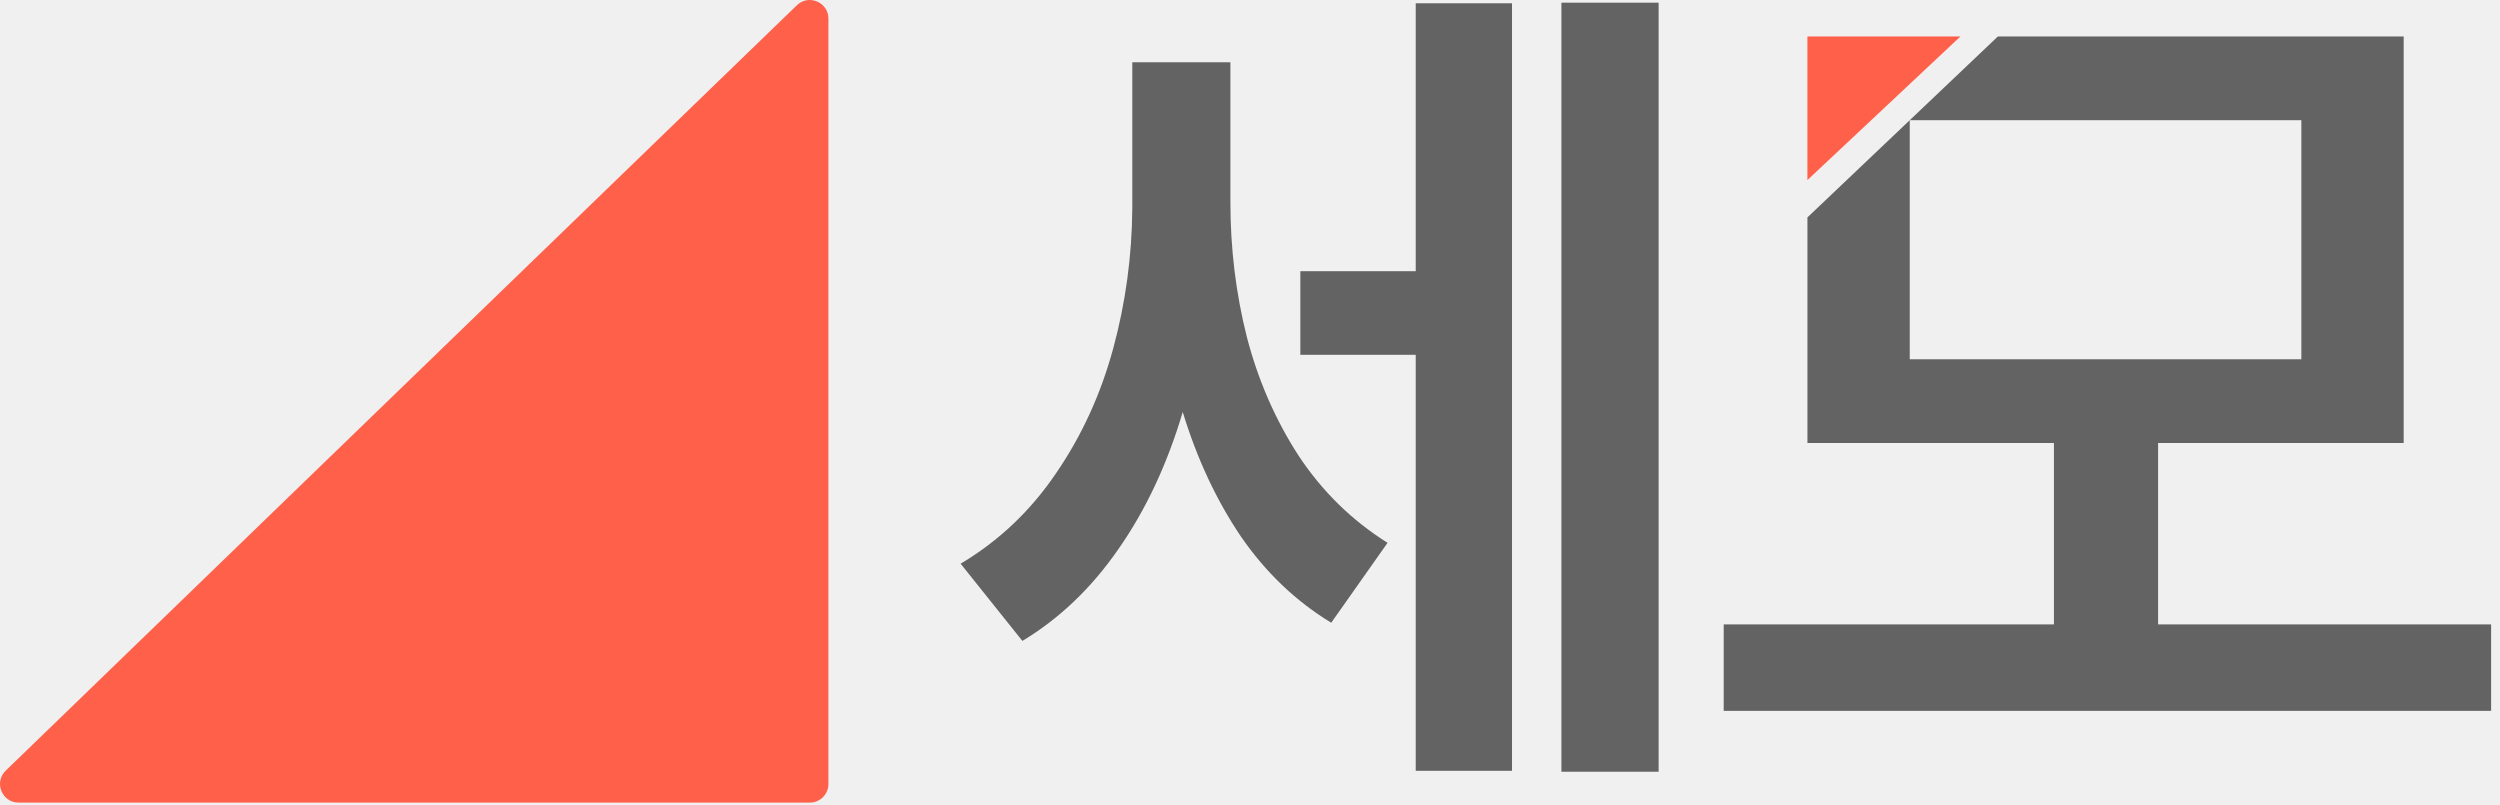
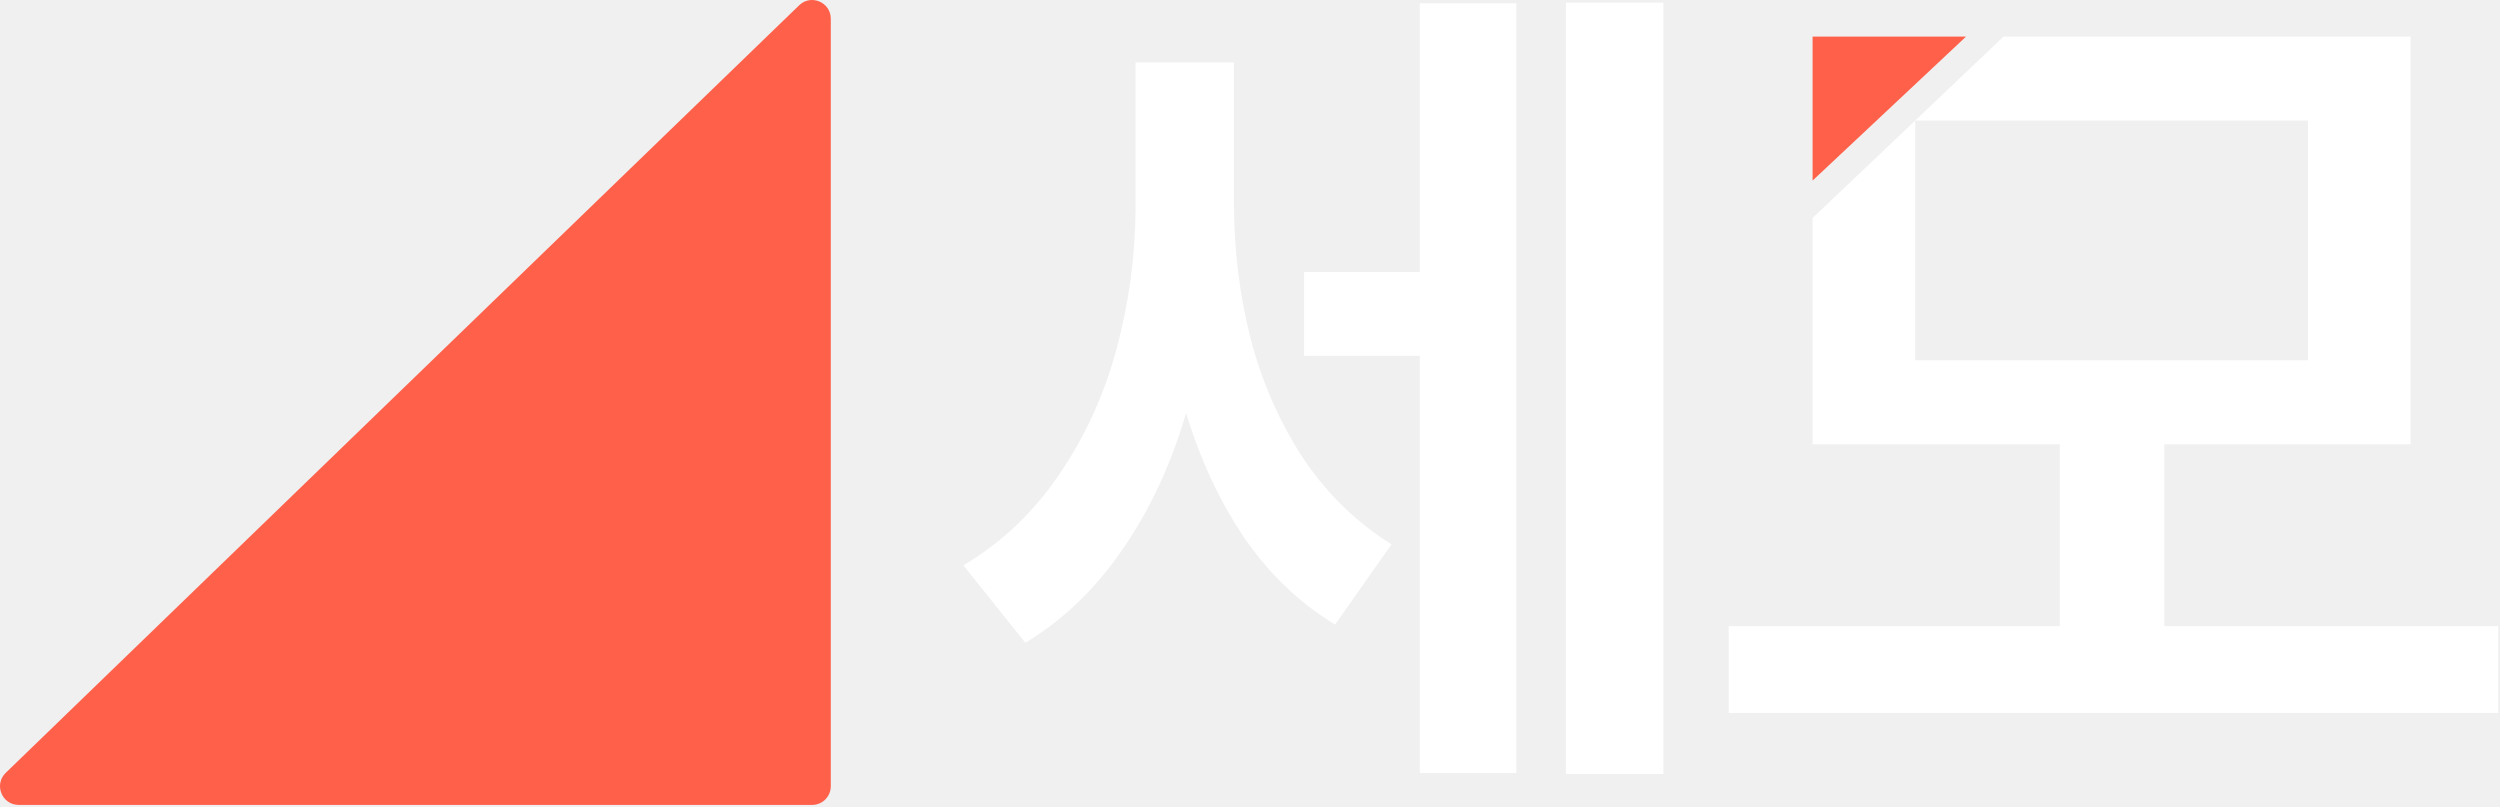
- <svg xmlns="http://www.w3.org/2000/svg" width="87" height="28" viewBox="0 0 87 28" fill="none">
-   <g clip-path="url(#clip0_84_2722)">
-     <path d="M28.829 27.284V0.649C28.829 0.077 28.142 -0.214 27.731 0.183L0.199 26.818C-0.22 27.223 0.067 27.931 0.649 27.931H28.181C28.539 27.931 28.829 27.641 28.829 27.284Z" fill="#FF604A" />
-     <path d="M42.818 7.035C42.818 8.648 43.008 10.207 43.387 11.714C43.777 13.221 44.378 14.601 45.189 15.855C46.011 17.098 47.044 18.11 48.287 18.89L46.327 21.671C45.094 20.923 44.046 19.922 43.182 18.668C42.328 17.404 41.654 15.96 41.159 14.338C40.621 16.15 39.878 17.736 38.93 19.095C37.992 20.454 36.875 21.524 35.579 22.304L33.43 19.617C34.757 18.826 35.864 17.778 36.749 16.471C37.645 15.165 38.308 13.716 38.74 12.125C39.172 10.534 39.394 8.9 39.404 7.225V2.167H42.818V7.035ZM57.72 26.857H54.337V0.092H57.72V26.857ZM52.618 26.824H49.267V12.346H45.252V9.438H49.267V0.113H52.618V26.824Z" fill="#636363" />
-     <path d="M83.648 15.416H75.102V21.728H86.691V24.738H59.985V21.728H71.477V15.416H62.899V7.565L69.525 1.27H83.648V15.416ZM66.459 12.502H80.087V4.183H66.459V12.502Z" fill="#636363" />
-     <path d="M62.898 1.27V6.266L68.222 1.27L62.898 1.27Z" fill="#FF604A" />
-   </g>
-   <defs>
-     <clipPath id="clip0_84_2722">
-       <rect width="86.751" height="28" fill="white" />
-     </clipPath>
-   </defs>
+ <svg xmlns="http://www.w3.org/2000/svg" width="536" height="173" viewBox="0 0 536 173" fill="none">
+   <path d="M178.12 168.573V4.008C178.12 0.476 173.877 -1.323 171.339 1.133L1.227 165.698C-1.357 168.198 0.412 172.573 4.008 172.573H174.12C176.329 172.573 178.12 170.782 178.12 168.573Z" fill="#FF604A" />
+   <path d="M264.558 43.471C264.558 53.432 265.73 63.068 268.073 72.378C270.482 81.688 274.193 90.216 279.206 97.964C284.284 105.646 290.665 111.896 298.347 116.714L286.237 133.901C278.62 129.279 272.142 123.094 266.804 115.346C261.53 107.534 257.364 98.615 254.304 88.589C250.984 99.787 246.394 109.585 240.534 117.983C234.74 126.382 227.839 132.99 219.831 137.807L206.55 121.206C214.753 116.323 221.589 109.845 227.058 101.772C232.592 93.699 236.693 84.748 239.362 74.917C242.032 65.086 243.399 54.995 243.464 44.643V13.393H264.558V43.471ZM356.628 165.94H335.73V0.573H356.628V165.94ZM325.105 165.737H304.401V76.284H279.597V58.315H304.401V0.698H325.105V165.737Z" fill="white" />
+   <path d="M516.82 95.247H464.021V134.247H535.62V152.846H370.62V134.247H441.62V95.247H388.62V46.74L429.562 7.846H516.82V95.247ZM410.62 77.247H494.82V25.846H410.62V77.247Z" fill="white" />
+   <path d="M388.62 7.846L388.62 38.716L421.518 7.846L388.62 7.846Z" fill="#FF604A" />
</svg>
